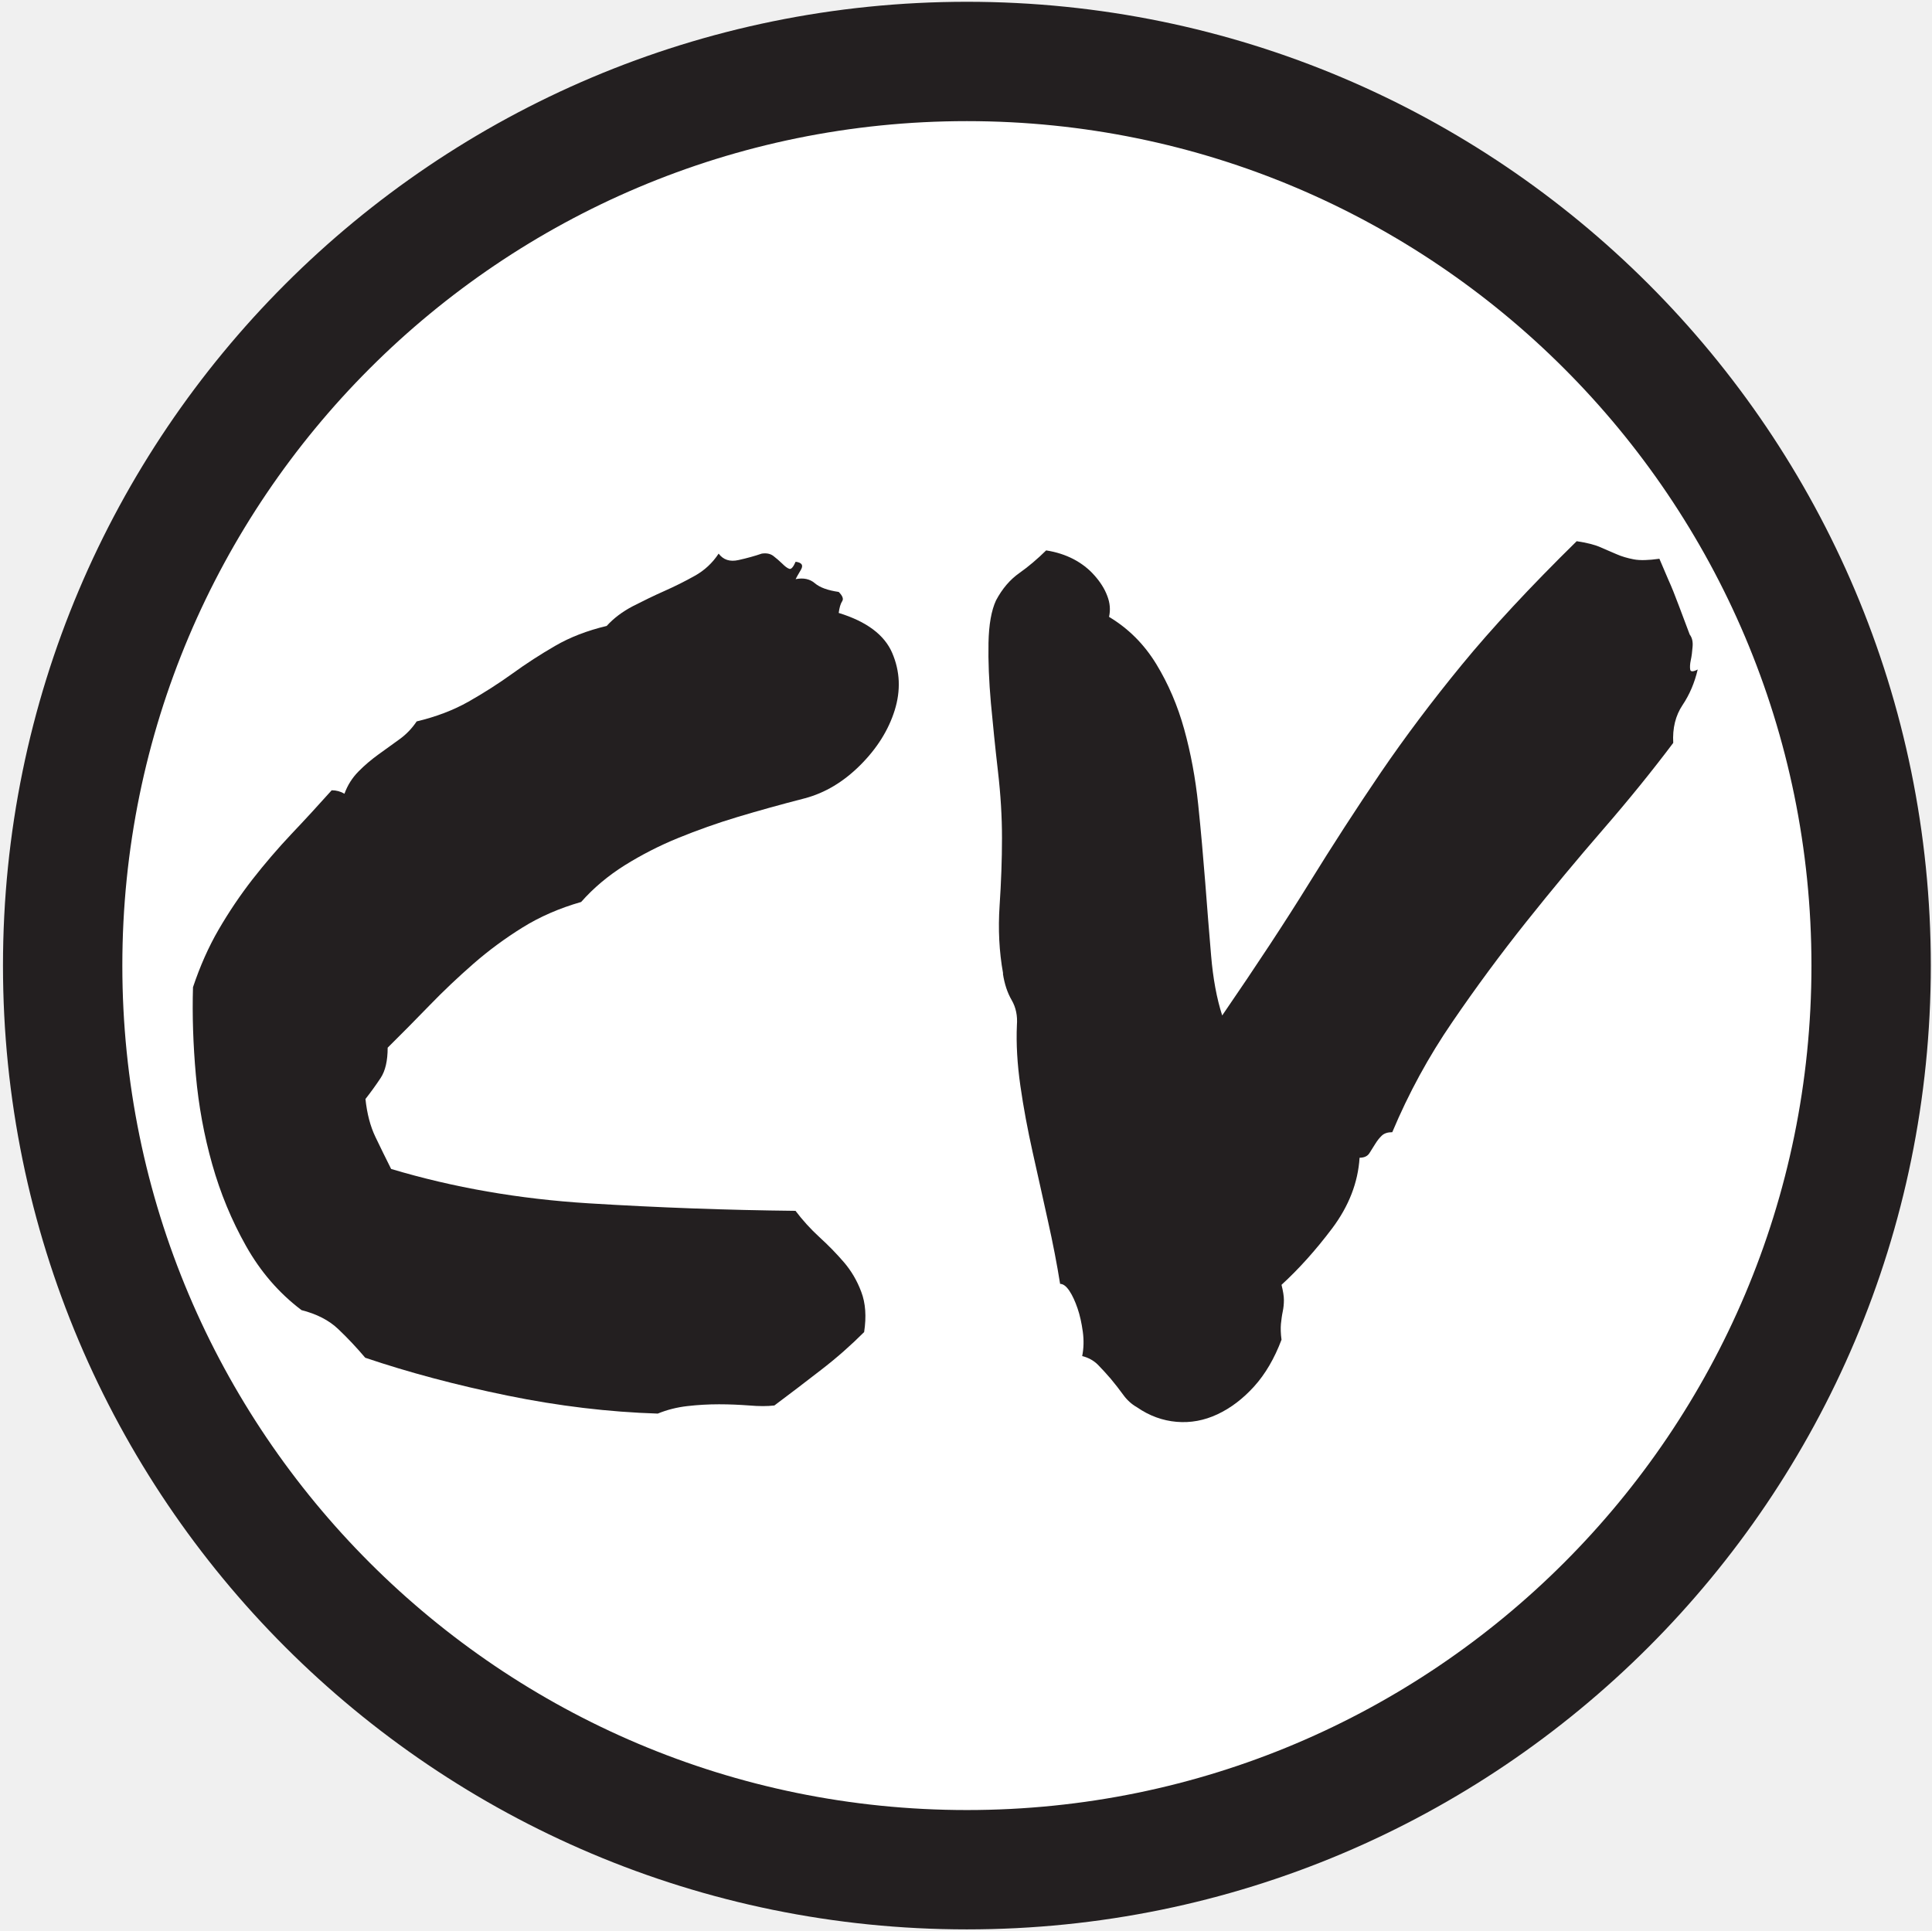
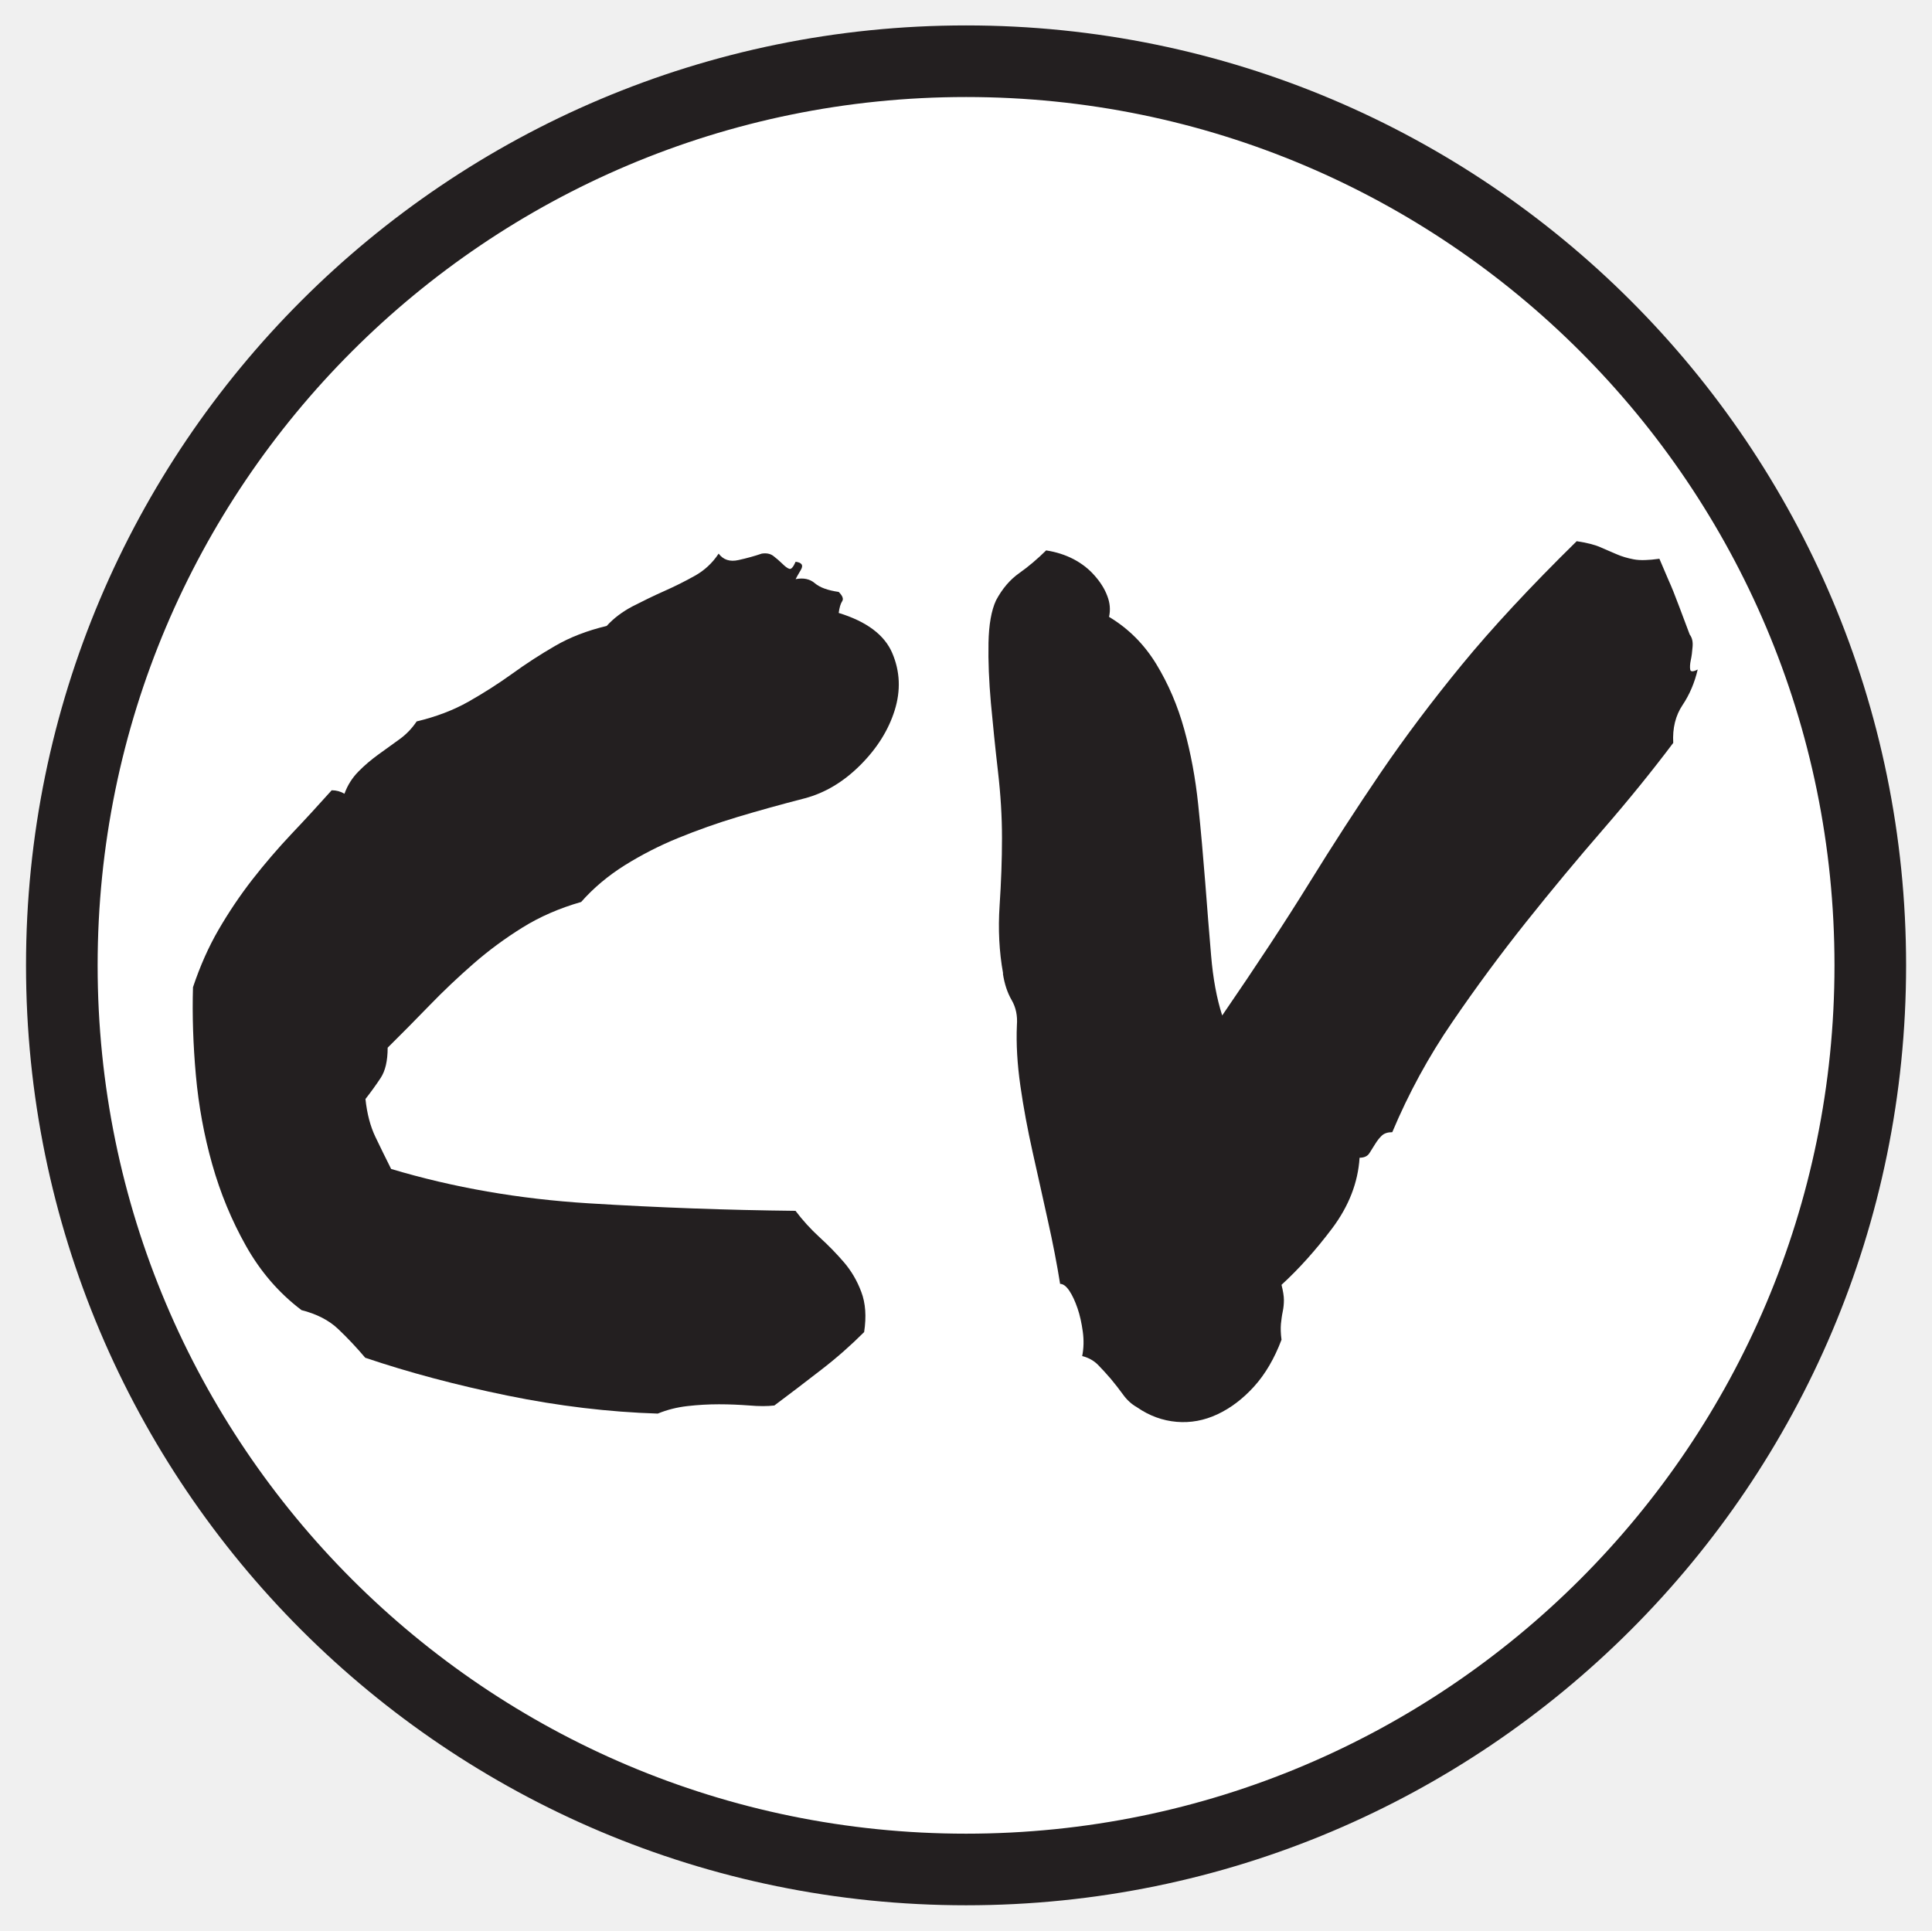
<svg xmlns="http://www.w3.org/2000/svg" id="Layer_1" width="161.87" height="161.78" viewBox="0 0 161.87 161.78">
  <defs>
-     <style>.cls-1{fill:#fff;stroke:#231f20;stroke-miterlimit:10;stroke-width:10px;}.cls-2{fill:#231f20;}</style>
+     <style>.cls-1{fill:#fff;stroke:#231f20;stroke-miterlimit:10;stroke-width:6px;}.cls-2{fill:#231f20;}</style>
  </defs>
-   <circle class="cls-1" cx="81.01" cy="80.91" r="75.76" />
+   <circle class="cls-1" cx="80.94" cy="80.89" r="75.76" />
  <g>
    <path class="cls-2" d="M25.25,109.77c-1.89-1.43-3.43-3.22-4.64-5.37-1.21-2.15-2.15-4.43-2.83-6.84-.68-2.41-1.14-4.9-1.37-7.47-.23-2.57-.31-5.03-.24-7.37,.59-1.76,1.3-3.37,2.15-4.83,.85-1.46,1.79-2.86,2.83-4.2,1.04-1.33,2.13-2.6,3.27-3.81,1.14-1.2,2.26-2.42,3.37-3.66,.39,0,.75,.1,1.07,.29,.26-.72,.65-1.33,1.17-1.86s1.07-.99,1.66-1.42c.59-.42,1.17-.85,1.76-1.27,.59-.42,1.07-.93,1.46-1.51,1.63-.39,3.08-.94,4.35-1.66,1.27-.72,2.49-1.5,3.66-2.34,1.17-.85,2.38-1.63,3.61-2.34,1.24-.72,2.67-1.27,4.3-1.66,.59-.65,1.32-1.2,2.2-1.66,.88-.45,1.76-.88,2.64-1.27s1.72-.81,2.54-1.27c.81-.45,1.48-1.07,2-1.86,.39,.52,.94,.7,1.66,.54,.72-.16,1.37-.34,1.95-.54,.39-.06,.72,0,.98,.2,.26,.2,.5,.41,.73,.63,.23,.23,.42,.38,.59,.44,.16,.07,.34-.13,.54-.59,.52,.07,.67,.29,.44,.68-.23,.39-.38,.65-.44,.78,.65-.13,1.19-.02,1.61,.34,.42,.36,1.09,.6,2,.73,.33,.33,.42,.59,.29,.78-.13,.2-.23,.52-.29,.98,2.34,.72,3.84,1.84,4.49,3.37,.65,1.53,.72,3.12,.2,4.79-.52,1.66-1.48,3.19-2.88,4.59s-2.95,2.33-4.64,2.78c-2.02,.52-3.89,1.04-5.62,1.56-1.73,.52-3.39,1.11-4.98,1.76-1.6,.65-3.09,1.42-4.49,2.29-1.4,.88-2.62,1.9-3.66,3.08-1.82,.52-3.47,1.24-4.93,2.15-1.46,.91-2.83,1.92-4.1,3.03-1.27,1.11-2.49,2.26-3.66,3.47-1.17,1.21-2.34,2.39-3.52,3.56,0,1.11-.2,1.95-.59,2.54s-.81,1.17-1.27,1.76c.13,1.24,.41,2.29,.83,3.17,.42,.88,.86,1.77,1.32,2.69,5.21,1.56,10.73,2.52,16.55,2.88,5.83,.36,11.6,.57,17.33,.63,.59,.78,1.25,1.51,2,2.2,.75,.68,1.43,1.38,2.05,2.1,.62,.72,1.11,1.55,1.46,2.49,.36,.94,.44,2.07,.24,3.37-1.11,1.11-2.31,2.17-3.61,3.17-1.3,1.01-2.6,2-3.91,2.98-.59,.07-1.29,.07-2.1,0-.81-.06-1.66-.1-2.54-.1s-1.76,.05-2.64,.15-1.71,.31-2.49,.63c-4.1-.13-8.3-.63-12.6-1.51s-8.27-1.94-11.91-3.17c-.72-.85-1.46-1.64-2.25-2.39-.78-.75-1.82-1.28-3.12-1.61Z" />
    <path class="cls-2" d="M84.04,81.55c-.33-1.82-.42-3.71-.29-5.66,.13-1.95,.2-3.84,.2-5.66s-.11-3.63-.34-5.62c-.23-1.99-.42-3.89-.59-5.71-.16-1.82-.23-3.5-.2-5.03,.03-1.53,.24-2.72,.63-3.56,.52-.98,1.17-1.74,1.95-2.29,.78-.55,1.53-1.19,2.25-1.9,.85,.13,1.61,.38,2.29,.73,.68,.36,1.27,.81,1.76,1.37,.49,.55,.85,1.12,1.07,1.71,.23,.59,.28,1.17,.15,1.76,1.63,.98,2.94,2.29,3.96,3.96,1.01,1.66,1.79,3.48,2.34,5.47,.55,1.99,.94,4.09,1.17,6.3,.23,2.21,.42,4.39,.59,6.54,.16,2.15,.33,4.18,.49,6.1,.16,1.92,.47,3.6,.93,5.03,2.86-4.17,5.29-7.86,7.28-11.08,1.99-3.22,3.99-6.31,6.01-9.28,2.02-2.96,4.28-5.97,6.79-9.03,2.51-3.06,5.71-6.51,9.62-10.35,.85,.13,1.5,.29,1.95,.49,.45,.2,.91,.39,1.37,.59,.45,.2,.94,.34,1.46,.44,.52,.1,1.24,.08,2.15-.05,.33,.78,.57,1.35,.73,1.71,.16,.36,.31,.7,.44,1.03,.13,.33,.29,.75,.49,1.27,.2,.52,.49,1.3,.88,2.34,.2,.26,.28,.6,.24,1.03-.03,.42-.08,.8-.15,1.12-.07,.33-.08,.59-.05,.78,.03,.2,.24,.2,.63,0-.26,1.11-.68,2.1-1.27,2.98s-.85,1.94-.78,3.17c-1.76,2.34-3.71,4.75-5.86,7.23-2.15,2.48-4.3,5.06-6.45,7.76-2.15,2.7-4.22,5.5-6.2,8.4-1.99,2.9-3.66,5.97-5.03,9.23-.39,0-.68,.1-.88,.29s-.38,.42-.54,.68c-.16,.26-.33,.52-.49,.78-.16,.26-.44,.39-.83,.39-.13,2.08-.9,4.05-2.29,5.91-1.4,1.86-2.82,3.43-4.25,4.74,.13,.52,.2,.94,.2,1.27s-.03,.65-.1,.98c-.07,.33-.11,.67-.15,1.03-.03,.36-.02,.8,.05,1.32-.59,1.56-1.35,2.87-2.29,3.91-.94,1.04-1.97,1.82-3.08,2.34-1.11,.52-2.25,.73-3.42,.63s-2.28-.5-3.32-1.22c-.46-.26-.85-.62-1.17-1.07-.33-.45-.67-.89-1.03-1.32-.36-.42-.72-.81-1.07-1.17-.36-.36-.8-.6-1.32-.73,.13-.65,.15-1.33,.05-2.05-.1-.72-.24-1.37-.44-1.95s-.42-1.07-.68-1.46c-.26-.39-.52-.59-.78-.59-.26-1.63-.6-3.4-1.03-5.32-.42-1.92-.85-3.82-1.27-5.71-.42-1.89-.77-3.74-1.03-5.57-.26-1.82-.36-3.52-.29-5.08,.06-.78-.08-1.48-.44-2.1-.36-.62-.6-1.35-.73-2.2Z" />
  </g>
</svg>
